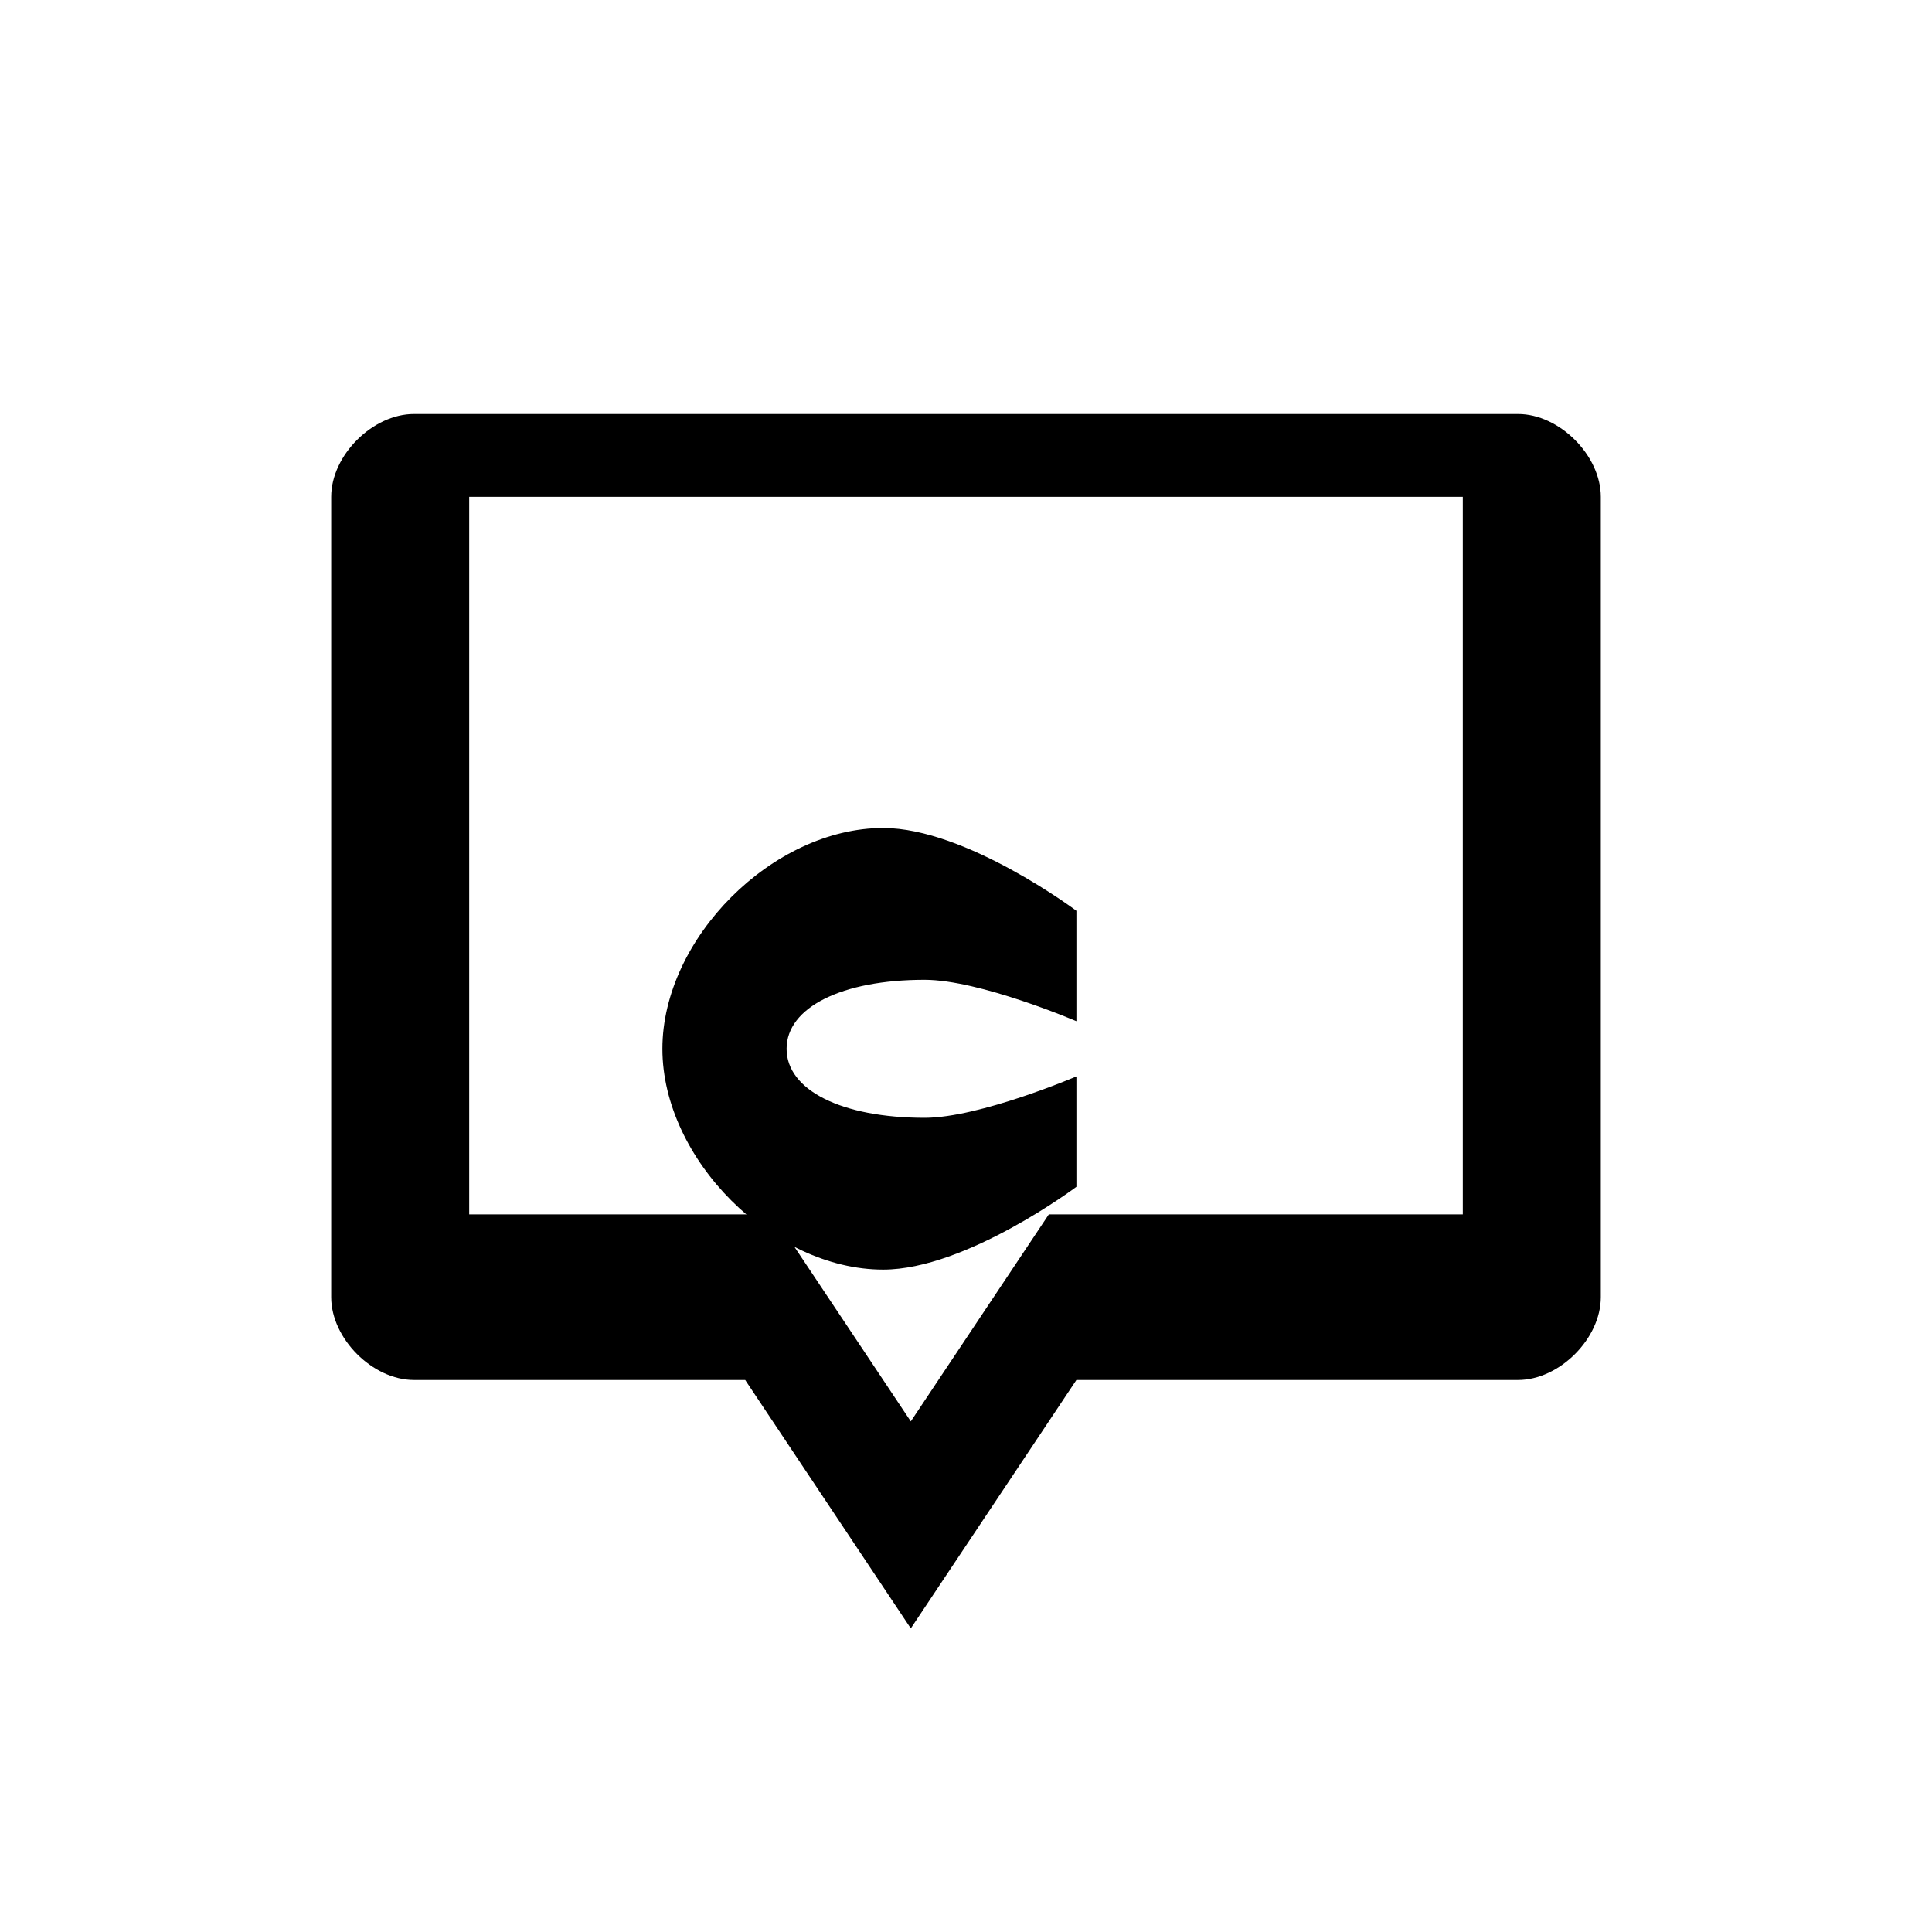
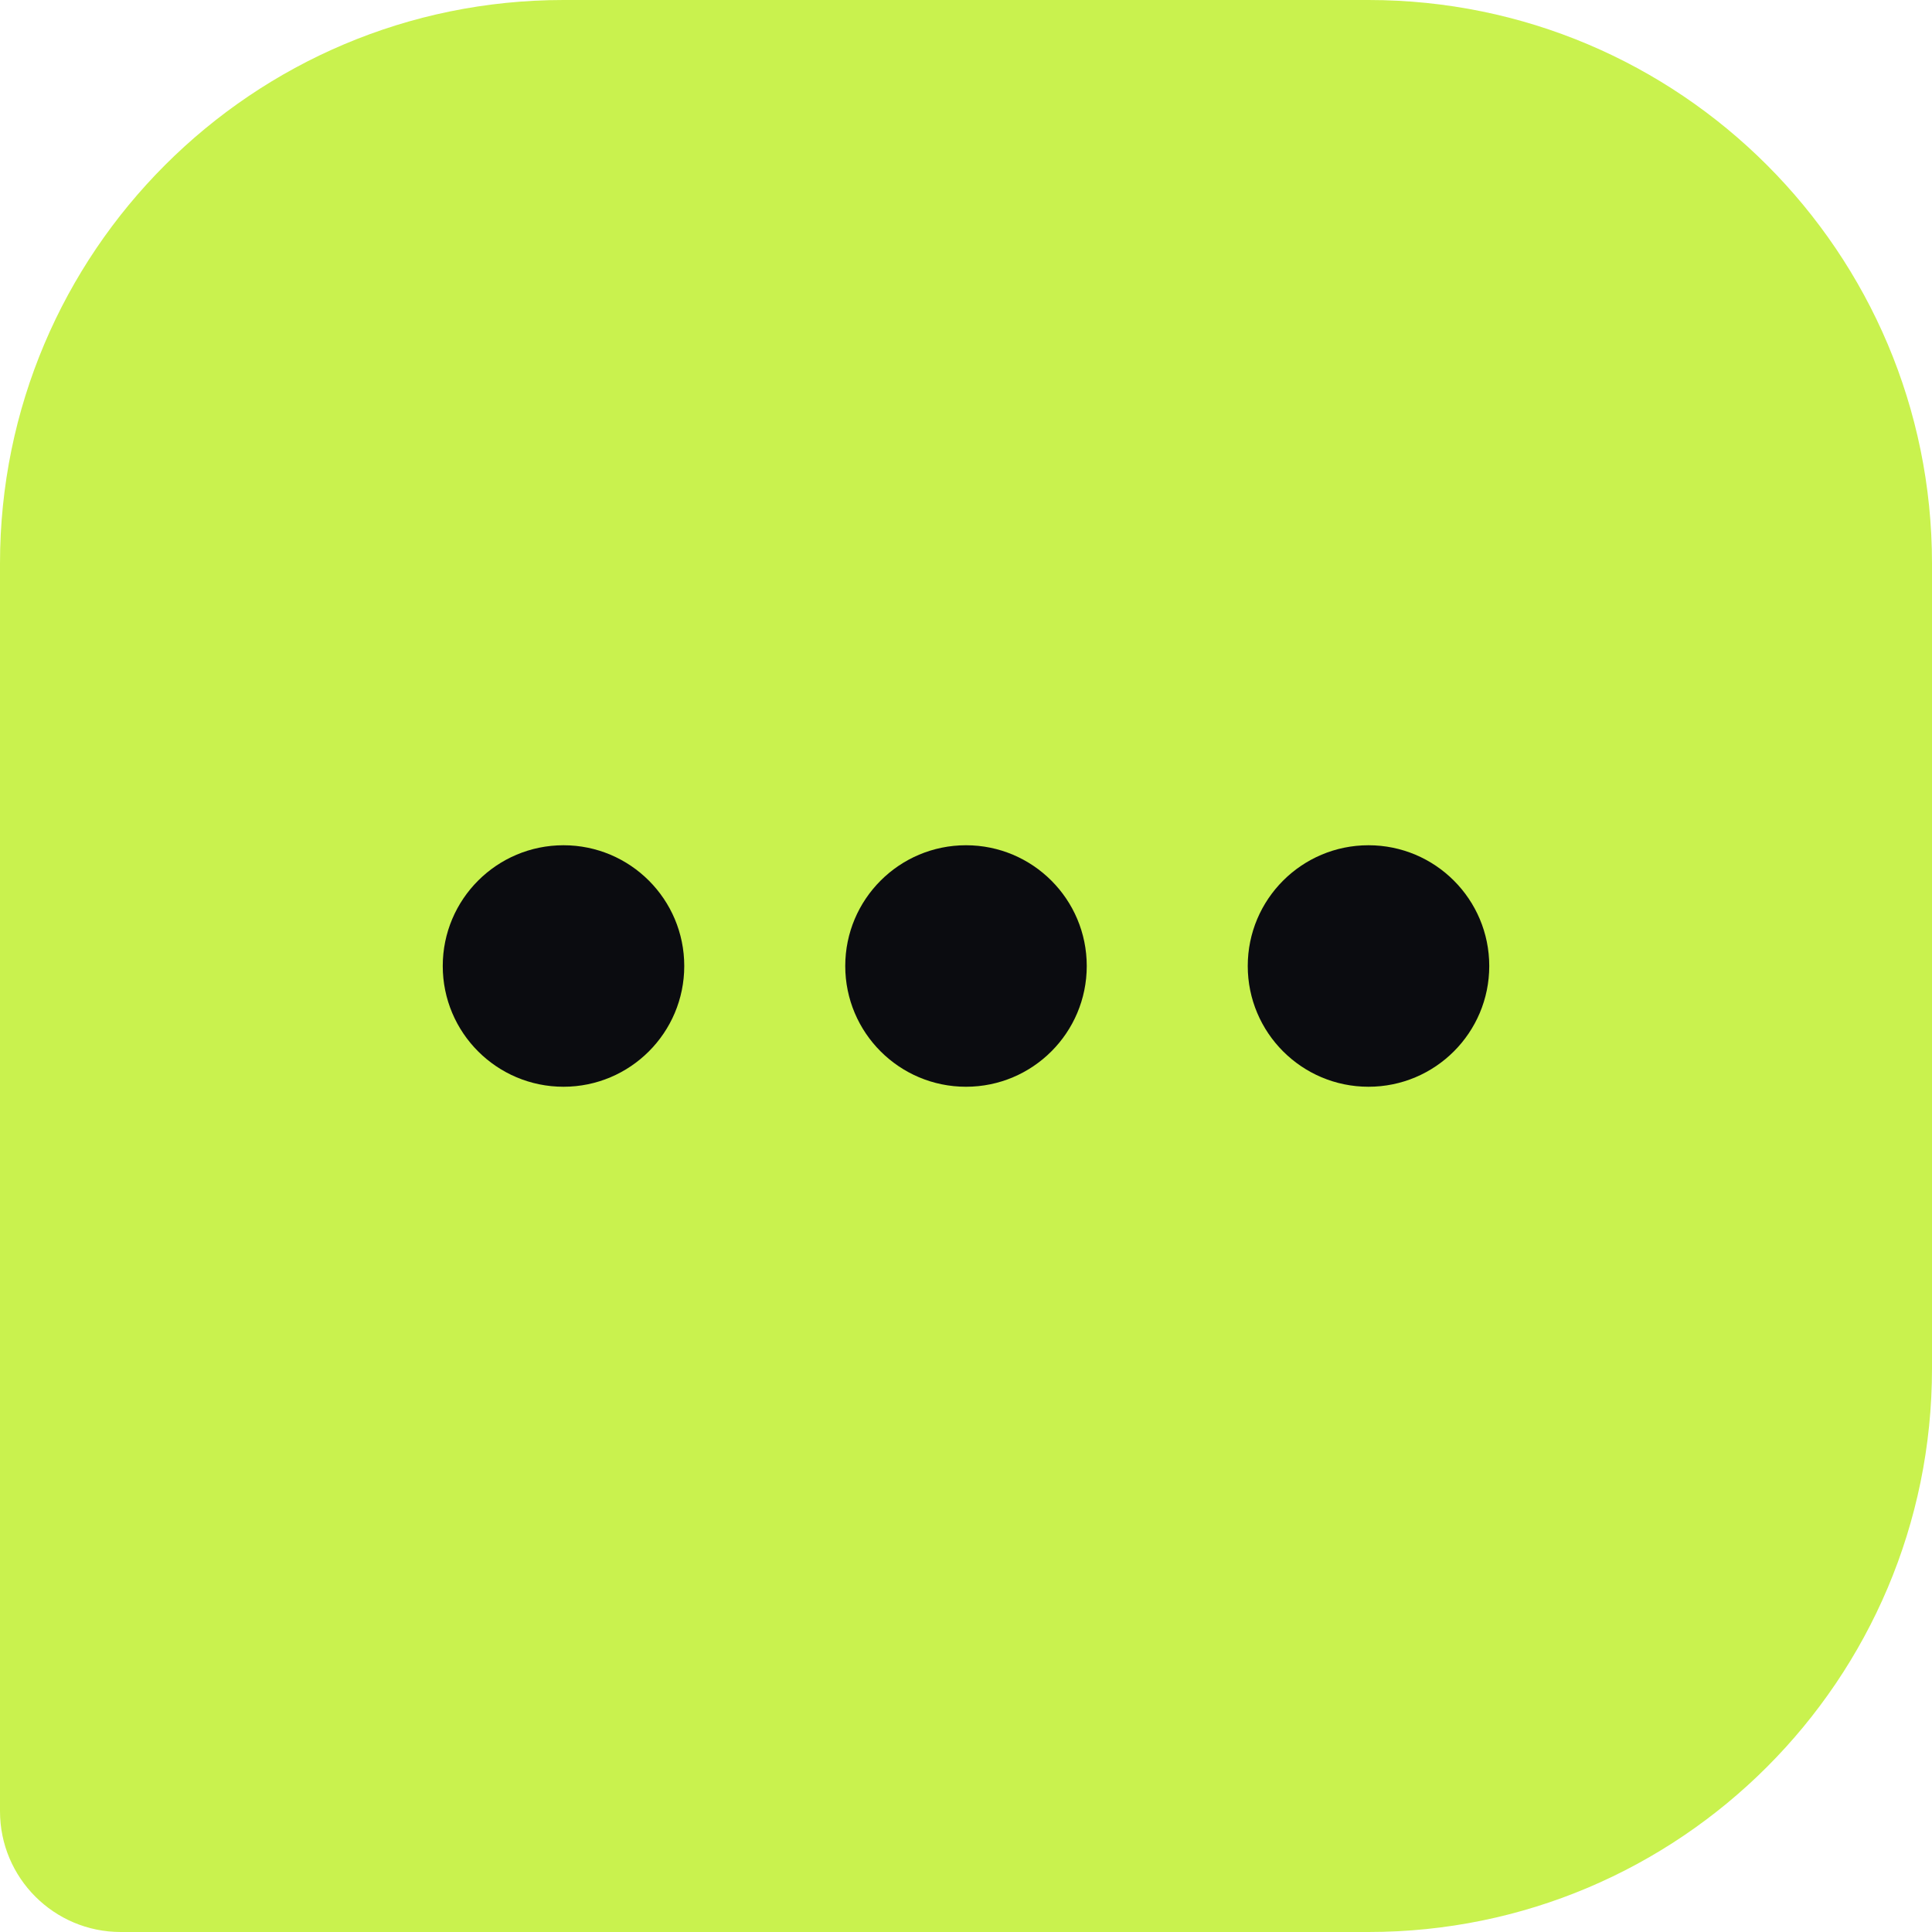
- <svg xmlns="http://www.w3.org/2000/svg" version="1.0" width="700pt" height="700pt" viewBox="0 0 700 700" preserveAspectRatio="xMidYMid meet">
-   <g transform="translate(0,700) scale(0.1,-0.1)" fill="#000000" stroke="none">
-     <path d="M1500 5500 c-150 0 -300 -150 -300 -300 l0 -2900 c0 -150 150 -300              300 -300 l1200 0 600 -900 600 900 1600 0 c150 0 300 150 300 300 l0 2900              c0 150 -150 300 -300 300 l-4000 0z m3800 -300 l0 -2600 -1500 0 -500              -750 -500 750 -1100 0 0 2600 3600 0z" />
-     <path d="M3200 4000 c-400 0 -800 -400 -800 -800 0 -400 400 -800 800 -800              300 0 700 300 700 300 l0 400 c0 0 -350 -150 -550 -150 -300 0 -500 100              -500 250 0 150 200 250 500 250 200 0 550 -150 550 -150 l0 400 c0 0              -400 300 -700 300z" />
-   </g>
+ <svg xmlns="http://www.w3.org/2000/svg" width="48" height="48" viewBox="0 0 48 48" fill="none">
+   <path d="M14,0 L34,0 A14,14 0 0 1 48,14 L48,34 A14,14 0 0 1 34,48 L3,48 A3,3 0 0 1 0,45 L0,14 A14,14 0 0 1 14,0 Z" fill="#C9F24E" />
+   <circle cx="14" cy="24" r="3" fill="#0B0C10" />
+   <circle cx="24" cy="24" r="3" fill="#0B0C10" />
+   <circle cx="34" cy="24" r="3" fill="#0B0C10" />
</svg>
